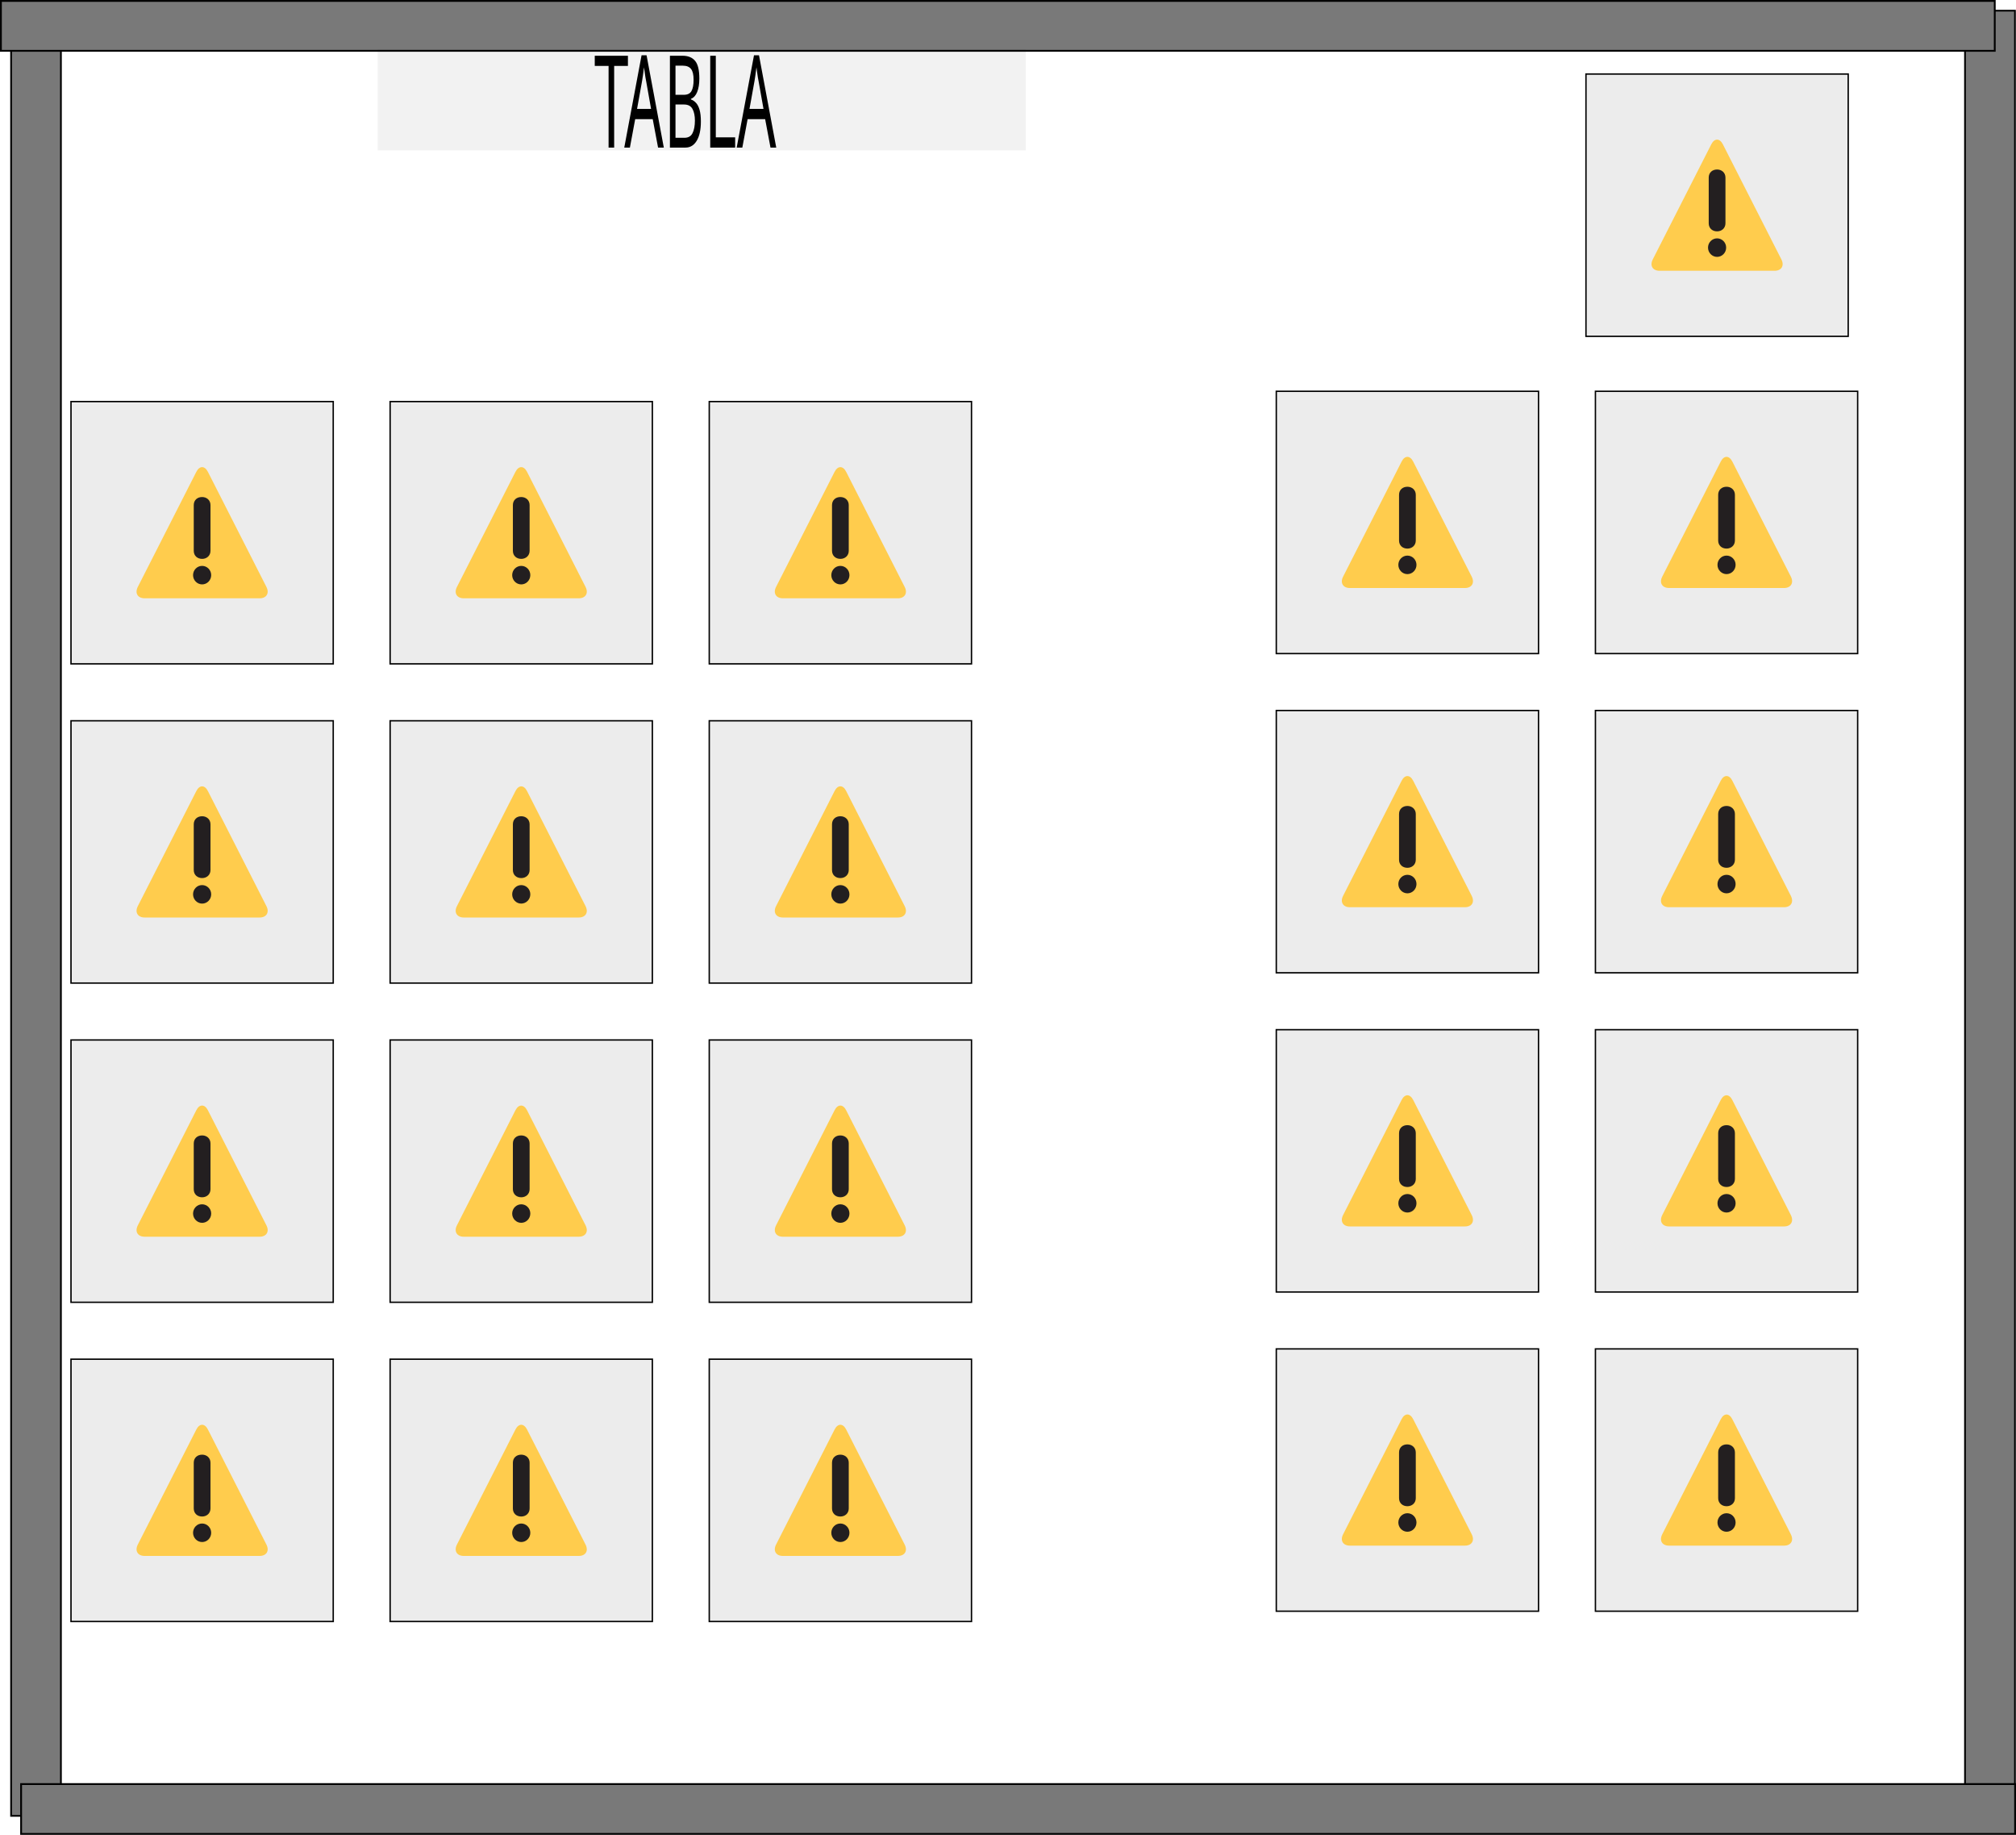
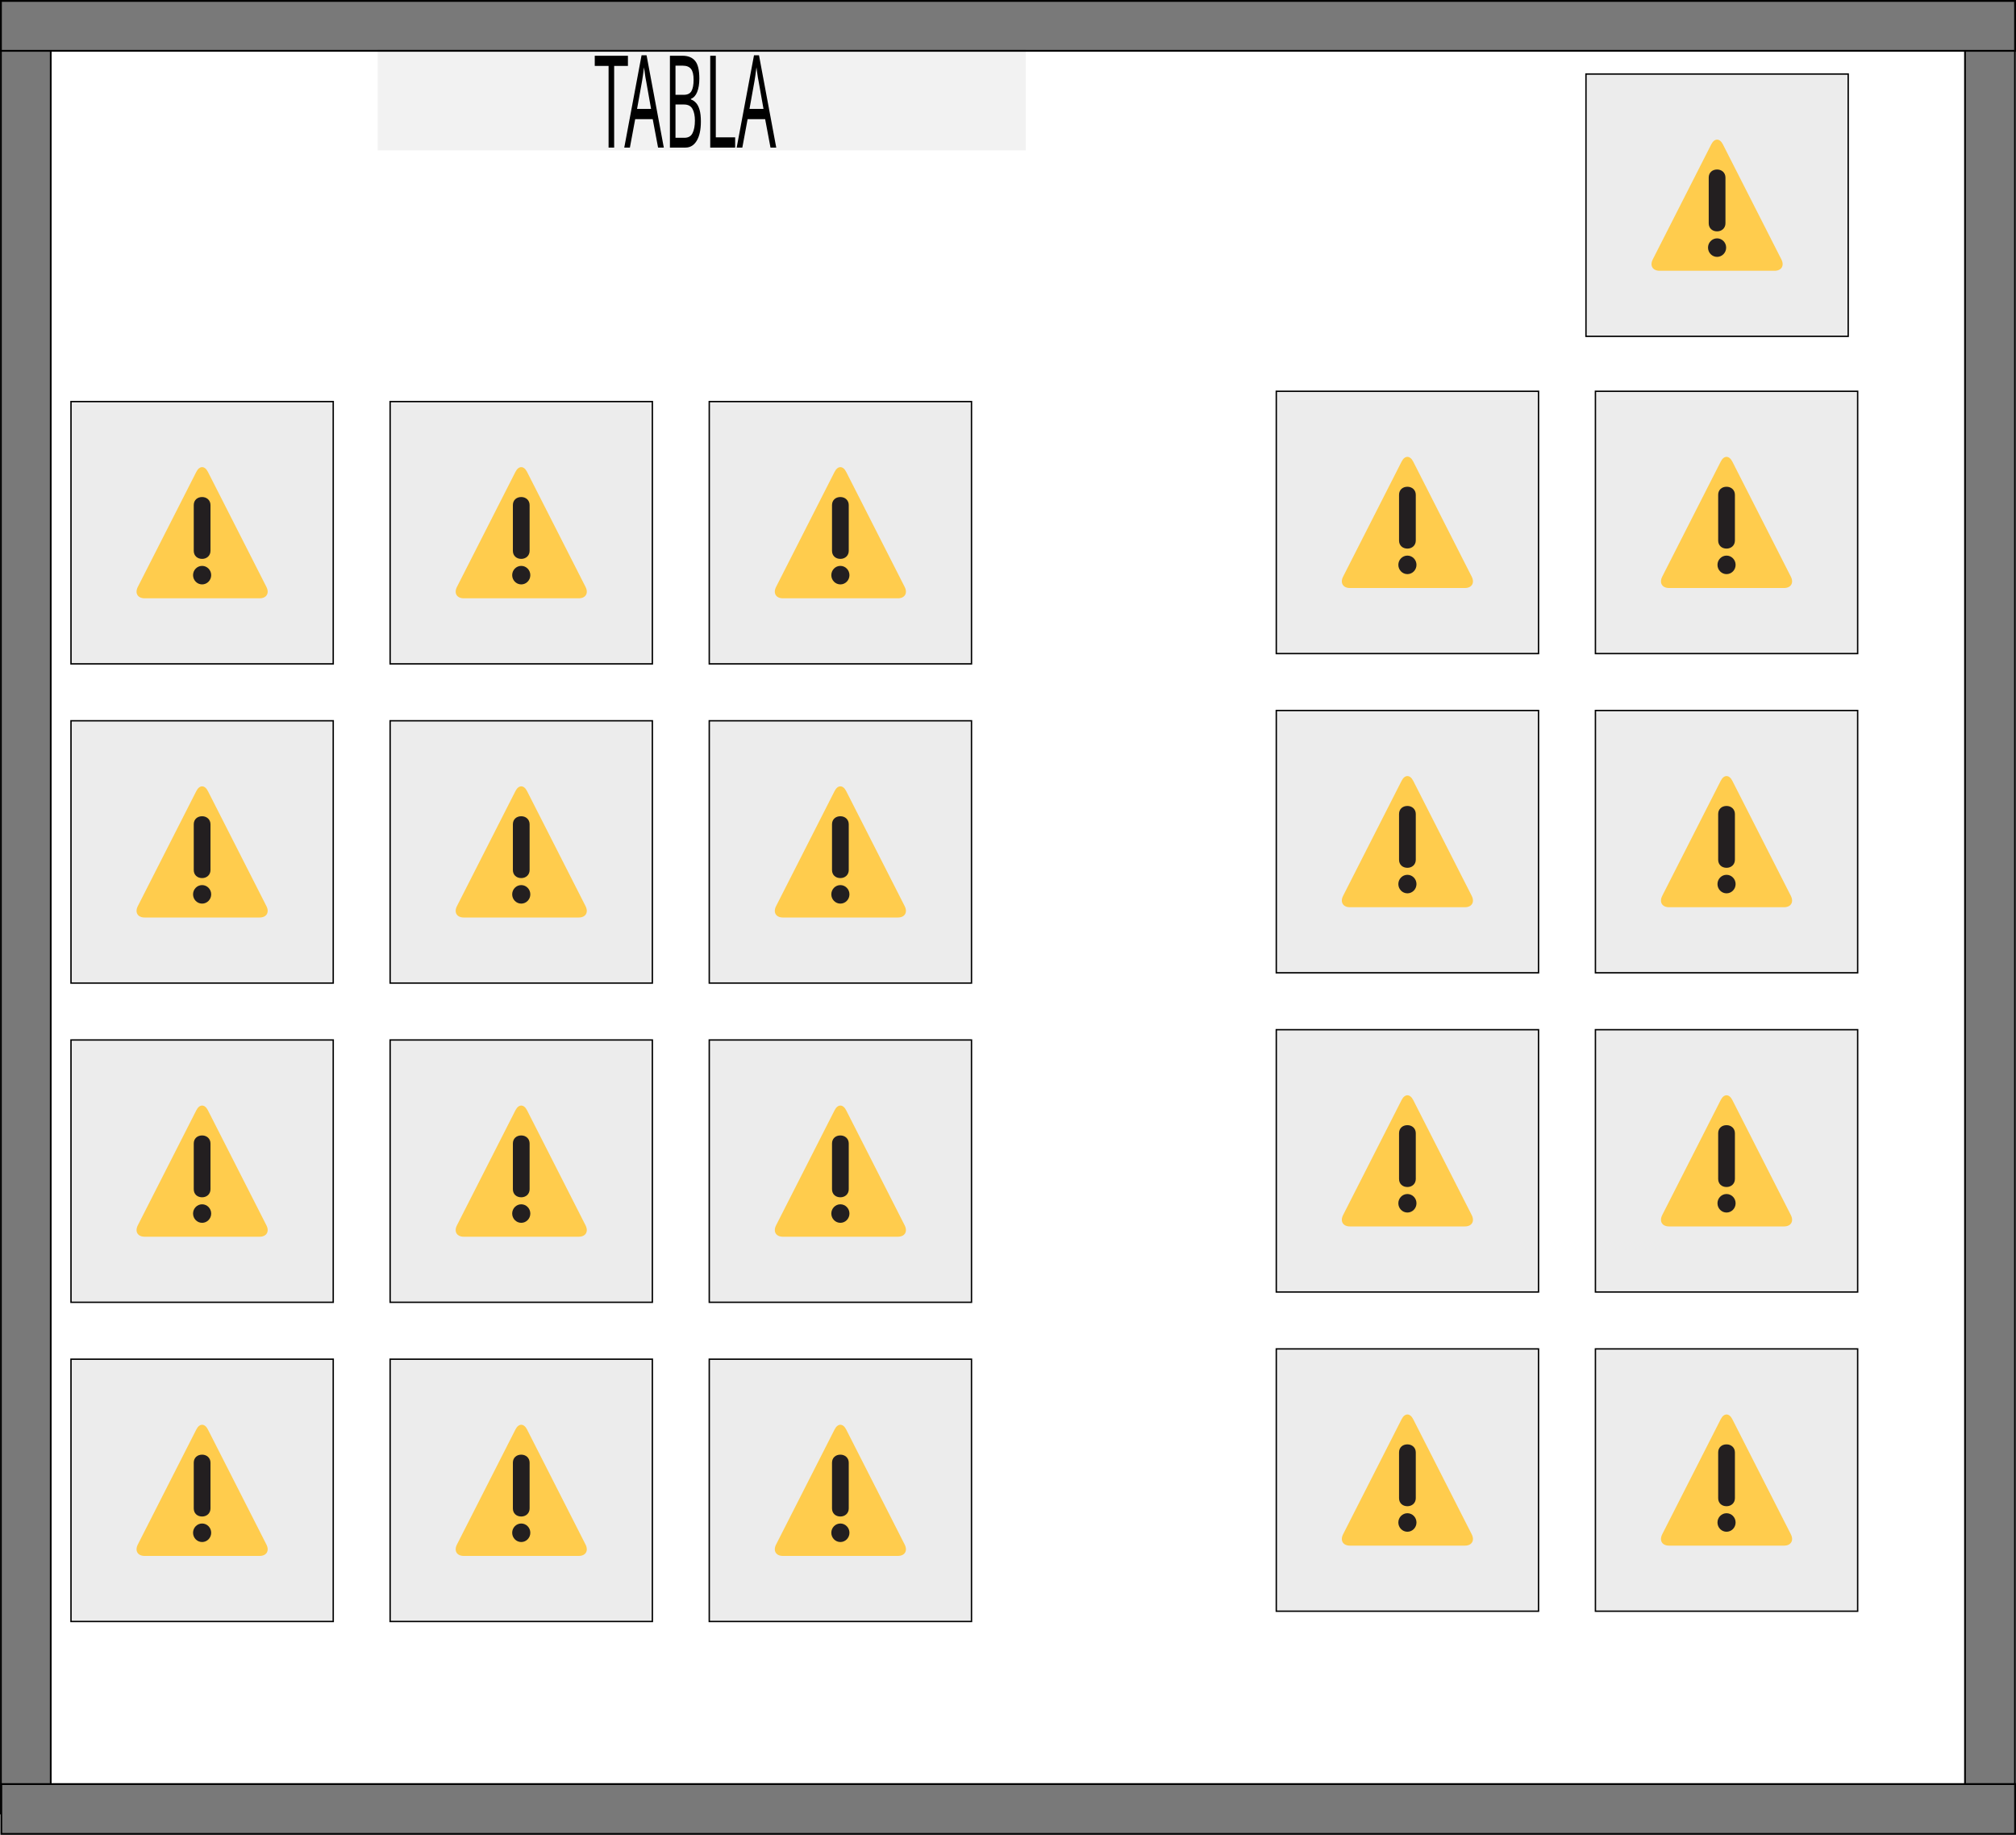
<svg xmlns="http://www.w3.org/2000/svg" width="384.385mm" height="349.764mm" viewBox="0 0 384.385 349.764" version="1.1" id="svg776">
  <defs id="defs770" />
  <g id="layer1" transform="translate(-95.05989,41.65997)">
    <g transform="translate(377.0401,-64.49834)" id="comp_1">
      <rect y="36.952" x="20.411" height="50" width="50" id="rect4518" style="fill:#ececec;stroke:#000000;stroke-width:0.265" />
-       <g transform="matrix(0.1005082,0,0,0.1026332,30.27978,24.50849)">
+       <g transform="matrix(0.1005082,0,0,0.1026332,30.27978,24.50849)" id="err_1">
        <g transform="matrix(0.625,0,0,-0.625,26.17629,262.9642)" id="g4778">
          <g id="g4776">
            <g id="g4774">
              <path style="fill:#ffcc4d" d="m 24.374,-357.857 c -20.958,0 -30.197,15.223 -20.548,33.826 L 181.421,17.928 c 9.648,18.603 25.463,18.603 35.123,0 L 394.14,-324.031 c 9.671,-18.603 0.421,-33.826 -20.548,-33.826 z" id="path4770" />
              <path style="fill:#231f20" d="m 173.605,-80.922 c 0,14.814 10.934,23.984 25.395,23.984 14.12,0 25.407,-9.512 25.407,-23.984 V -216.75 c 0,-14.461 -11.287,-23.984 -25.407,-23.984 -14.461,0 -25.395,9.182 -25.395,23.984 z m -2.116,-208.134 c 0,15.167 12.345,27.511 27.511,27.511 15.167,0 27.523,-12.345 27.523,-27.511 0,-15.178 -12.356,-27.523 -27.523,-27.523 -15.166,0 -27.511,12.345 -27.511,27.523" id="path4772" />
            </g>
          </g>
        </g>
        <g id="g4780" />
        <g id="g4782" />
        <g id="g4784" />
        <g id="g4786" />
        <g id="g4788" />
        <g id="g4790" />
        <g id="g4792" />
        <g id="g4794" />
        <g id="g4796" />
        <g id="g4798" />
        <g id="g4800" />
        <g id="g4802" />
        <g id="g4804" />
        <g id="g4806" />
        <g id="g4808" />
      </g>
    </g>
-     <rect style="fill:#797979;fill-opacity:1;fill-rule:evenodd;stroke:#000000;stroke-width:0.331;stroke-miterlimit:4;stroke-dasharray:none;stroke-opacity:1" id="rect859" width="9.5" height="345.517" x="97.175" y="-41.034" ry="0" rx="0" />
+     <rect style="fill:#797979;fill-opacity:1;fill-rule:evenodd;stroke:#000000;stroke-width:0.331;stroke-miterlimit:4;stroke-dasharray:none;stroke-opacity:1" id="rect859" width="9.5" height="345.517" x="95.234" y="-41.486" ry="0" rx="0" />
    <rect style="fill:#797979;fill-opacity:1;fill-rule:evenodd;stroke:#000000;stroke-width:0.327;stroke-miterlimit:4;stroke-dasharray:none;stroke-opacity:1" id="rect859-6" width="9.523" height="338.074" x="469.722" y="-39.626" ry="0" rx="0" />
-     <rect style="fill:#797979;fill-opacity:1;fill-rule:evenodd;stroke:#000000;stroke-width:0.347;stroke-miterlimit:4;stroke-dasharray:none;stroke-opacity:1" id="rect859-6-7" width="9.51" height="380.189" x="-307.93" y="99.083" ry="0" rx="0" transform="rotate(-90)" />
-     <rect style="fill:#797979;fill-opacity:1;fill-rule:evenodd;stroke:#000000;stroke-width:0.347;stroke-miterlimit:4;stroke-dasharray:none;stroke-opacity:1" id="rect859-6-7-5" width="9.514" height="380.16" x="31.973" y="95.233" ry="0" rx="0" transform="rotate(-90)" />
+     <rect style="fill:#797979;fill-opacity:1;fill-rule:evenodd;stroke:#000000;stroke-width:0.349;stroke-miterlimit:4;stroke-dasharray:none;stroke-opacity:1" id="rect859-6-7" width="9.51" height="383.967" x="-307.93" y="95.305" ry="0" rx="0" transform="rotate(-90)" />
+     <rect style="fill:#797979;fill-opacity:1;fill-rule:evenodd;stroke:#000000;stroke-width:0.349;stroke-miterlimit:4;stroke-dasharray:none;stroke-opacity:1" id="rect859-6-7-5" width="9.512" height="384.034" x="31.973" y="95.234" ry="0" rx="0" transform="rotate(-90)" />
    <g transform="translate(88.18562,-2.064646)" id="comp_2">
      <rect y="36.952" x="20.411" height="50" width="50" id="rect4518-5" style="fill:#ececec;stroke:#000000;stroke-width:0.265" />
      <g transform="matrix(0.1005082,0,0,0.1026332,30.27978,24.50849)" id="err_2">
        <g transform="matrix(0.625,0,0,-0.625,26.17629,262.9642)" id="g4778-2">
          <g id="g4776-9">
            <g id="g4774-1">
              <path style="fill:#ffcc4d" d="m 24.374,-357.857 c -20.958,0 -30.197,15.223 -20.548,33.826 L 181.421,17.928 c 9.648,18.603 25.463,18.603 35.123,0 L 394.14,-324.031 c 9.671,-18.603 0.421,-33.826 -20.548,-33.826 z" id="path4770-2" />
              <path style="fill:#231f20" d="m 173.605,-80.922 c 0,14.814 10.934,23.984 25.395,23.984 14.12,0 25.407,-9.512 25.407,-23.984 V -216.75 c 0,-14.461 -11.287,-23.984 -25.407,-23.984 -14.461,0 -25.395,9.182 -25.395,23.984 z m -2.116,-208.134 c 0,15.167 12.345,27.511 27.511,27.511 15.167,0 27.523,-12.345 27.523,-27.511 0,-15.178 -12.356,-27.523 -27.523,-27.523 -15.166,0 -27.511,12.345 -27.511,27.523" id="path4772-7" />
            </g>
          </g>
        </g>
        <g id="g4780-0" />
        <g id="g4782-9" />
        <g id="g4784-3" />
        <g id="g4786-6" />
        <g id="g4788-0" />
        <g id="g4790-6" />
        <g id="g4792-2" />
        <g id="g4794-6" />
        <g id="g4796-1" />
        <g id="g4798-8" />
        <g id="g4800-7" />
        <g id="g4802-9" />
        <g id="g4804-2" />
        <g id="g4806-0" />
        <g id="g4808-2" />
      </g>
    </g>
    <g transform="translate(149.0335,-2.064646)" id="comp_3">
      <rect y="36.952" x="20.411" height="50" width="50" id="rect4518-59" style="fill:#ececec;stroke:#000000;stroke-width:0.265" />
      <g transform="matrix(0.1005082,0,0,0.1026332,30.27978,24.50849)" id="err_3">
        <g transform="matrix(0.625,0,0,-0.625,26.17629,262.9642)" id="g4778-28">
          <g id="g4776-97">
            <g id="g4774-3">
              <path style="fill:#ffcc4d" d="m 24.374,-357.857 c -20.958,0 -30.197,15.223 -20.548,33.826 L 181.421,17.928 c 9.648,18.603 25.463,18.603 35.123,0 L 394.14,-324.031 c 9.671,-18.603 0.421,-33.826 -20.548,-33.826 z" id="path4770-6" />
              <path style="fill:#231f20" d="m 173.605,-80.922 c 0,14.814 10.934,23.984 25.395,23.984 14.12,0 25.407,-9.512 25.407,-23.984 V -216.75 c 0,-14.461 -11.287,-23.984 -25.407,-23.984 -14.461,0 -25.395,9.182 -25.395,23.984 z m -2.116,-208.134 c 0,15.167 12.345,27.511 27.511,27.511 15.167,0 27.523,-12.345 27.523,-27.511 0,-15.178 -12.356,-27.523 -27.523,-27.523 -15.166,0 -27.511,12.345 -27.511,27.523" id="path4772-1" />
            </g>
          </g>
        </g>
        <g id="g4780-2" />
        <g id="g4782-93" />
        <g id="g4784-1" />
        <g id="g4786-9" />
        <g id="g4788-4" />
        <g id="g4790-7" />
        <g id="g4792-8" />
        <g id="g4794-4" />
        <g id="g4796-5" />
        <g id="g4798-0" />
        <g id="g4800-3" />
        <g id="g4802-6" />
        <g id="g4804-1" />
        <g id="g4806-06" />
        <g id="g4808-3" />
      </g>
    </g>
    <g transform="translate(209.8815,-2.064646)" id="comp_4">
      <rect y="36.952" x="20.411" height="50" width="50" id="rect4518-0" style="fill:#ececec;stroke:#000000;stroke-width:0.265" />
      <g transform="matrix(0.1005082,0,0,0.1026332,30.27978,24.50849)" id="err_4">
        <g transform="matrix(0.625,0,0,-0.625,26.17629,262.9642)" id="g4778-5">
          <g id="g4776-5">
            <g id="g4774-4">
              <path style="fill:#ffcc4d" d="m 24.374,-357.857 c -20.958,0 -30.197,15.223 -20.548,33.826 L 181.421,17.928 c 9.648,18.603 25.463,18.603 35.123,0 L 394.14,-324.031 c 9.671,-18.603 0.421,-33.826 -20.548,-33.826 z" id="path4770-7" />
              <path style="fill:#231f20" d="m 173.605,-80.922 c 0,14.814 10.934,23.984 25.395,23.984 14.12,0 25.407,-9.512 25.407,-23.984 V -216.75 c 0,-14.461 -11.287,-23.984 -25.407,-23.984 -14.461,0 -25.395,9.182 -25.395,23.984 z m -2.116,-208.134 c 0,15.167 12.345,27.511 27.511,27.511 15.167,0 27.523,-12.345 27.523,-27.511 0,-15.178 -12.356,-27.523 -27.523,-27.523 -15.166,0 -27.511,12.345 -27.511,27.523" id="path4772-6" />
            </g>
          </g>
        </g>
        <g id="g4780-5" />
        <g id="g4782-6" />
        <g id="g4784-9" />
        <g id="g4786-3" />
        <g id="g4788-7" />
        <g id="g4790-4" />
        <g id="g4792-5" />
        <g id="g4794-2" />
        <g id="g4796-54" />
        <g id="g4798-7" />
        <g id="g4800-4" />
        <g id="g4802-4" />
        <g id="g4804-3" />
        <g id="g4806-07" />
        <g id="g4808-8" />
      </g>
    </g>
    <g transform="translate(88.18562,58.78327)" id="comp_5">
      <rect y="36.952" x="20.411" height="50" width="50" id="rect4518-8" style="fill:#ececec;stroke:#000000;stroke-width:0.265" />
      <g transform="matrix(0.1005082,0,0,0.1026332,30.27978,24.50849)" id="err_5">
        <g transform="matrix(0.625,0,0,-0.625,26.17629,262.9642)" id="g4778-4">
          <g id="g4776-3">
            <g id="g4774-14">
              <path style="fill:#ffcc4d" d="m 24.374,-357.857 c -20.958,0 -30.197,15.223 -20.548,33.826 L 181.421,17.928 c 9.648,18.603 25.463,18.603 35.123,0 L 394.14,-324.031 c 9.671,-18.603 0.421,-33.826 -20.548,-33.826 z" id="path4770-9" />
              <path style="fill:#231f20" d="m 173.605,-80.922 c 0,14.814 10.934,23.984 25.395,23.984 14.12,0 25.407,-9.512 25.407,-23.984 V -216.75 c 0,-14.461 -11.287,-23.984 -25.407,-23.984 -14.461,0 -25.395,9.182 -25.395,23.984 z m -2.116,-208.134 c 0,15.167 12.345,27.511 27.511,27.511 15.167,0 27.523,-12.345 27.523,-27.511 0,-15.178 -12.356,-27.523 -27.523,-27.523 -15.166,0 -27.511,12.345 -27.511,27.523" id="path4772-2" />
            </g>
          </g>
        </g>
        <g id="g4780-06" />
        <g id="g4782-8" />
        <g id="g4784-92" />
        <g id="g4786-66" />
        <g id="g4788-49" />
        <g id="g4790-5" />
        <g id="g4792-0" />
        <g id="g4794-48" />
        <g id="g4796-7" />
        <g id="g4798-1" />
        <g id="g4800-72" />
        <g id="g4802-7" />
        <g id="g4804-22" />
        <g id="g4806-6" />
        <g id="g4808-1" />
      </g>
    </g>
    <rect style="fill:#000000;fill-opacity:0.053;fill-rule:evenodd;stroke-width:0.226" id="rect2723" width="123.557" height="19.243" x="167.079" y="-32.236" />
    <text xml:space="preserve" style="font-style:normal;font-weight:normal;font-size:17.025px;line-height:1.25;font-family:sans-serif;letter-spacing:0px;word-spacing:0px;fill:#000000;fill-opacity:1;stroke:none;stroke-width:0.426" x="300.001" y="-9.394" id="text2727" transform="scale(0.6944693,1.439948)">
      <tspan id="tspan2725" x="300.001" y="-9.394" style="stroke-width:0.426">TABLA</tspan>
    </text>
    <g transform="translate(149.0335,58.78327)" id="comp_6">
      <rect y="36.952" x="20.411" height="50" width="50" id="rect4518-5-9" style="fill:#ececec;stroke:#000000;stroke-width:0.265" />
      <g transform="matrix(0.1005082,0,0,0.1026332,30.27978,24.50849)" id="err_6">
        <g transform="matrix(0.625,0,0,-0.625,26.17629,262.9642)" id="g4778-2-6">
          <g id="g4776-9-8">
            <g id="g4774-1-0">
              <path style="fill:#ffcc4d" d="m 24.374,-357.857 c -20.958,0 -30.197,15.223 -20.548,33.826 L 181.421,17.928 c 9.648,18.603 25.463,18.603 35.123,0 L 394.14,-324.031 c 9.671,-18.603 0.421,-33.826 -20.548,-33.826 z" id="path4770-2-2" />
              <path style="fill:#231f20" d="m 173.605,-80.922 c 0,14.814 10.934,23.984 25.395,23.984 14.12,0 25.407,-9.512 25.407,-23.984 V -216.75 c 0,-14.461 -11.287,-23.984 -25.407,-23.984 -14.461,0 -25.395,9.182 -25.395,23.984 z m -2.116,-208.134 c 0,15.167 12.345,27.511 27.511,27.511 15.167,0 27.523,-12.345 27.523,-27.511 0,-15.178 -12.356,-27.523 -27.523,-27.523 -15.166,0 -27.511,12.345 -27.511,27.523" id="path4772-7-1" />
            </g>
          </g>
        </g>
        <g id="g4780-0-0" />
        <g id="g4782-9-5" />
        <g id="g4784-3-1" />
        <g id="g4786-6-1" />
        <g id="g4788-0-0" />
        <g id="g4790-6-8" />
        <g id="g4792-2-5" />
        <g id="g4794-6-0" />
        <g id="g4796-1-6" />
        <g id="g4798-8-4" />
        <g id="g4800-7-6" />
        <g id="g4802-9-2" />
        <g id="g4804-2-5" />
        <g id="g4806-0-8" />
        <g id="g4808-2-6" />
      </g>
    </g>
    <g transform="translate(209.8815,58.78327)" id="comp_7">
      <rect y="36.952" x="20.411" height="50" width="50" id="rect4518-59-8" style="fill:#ececec;stroke:#000000;stroke-width:0.265" />
      <g transform="matrix(0.1005082,0,0,0.1026332,30.27978,24.50849)" id="err_7">
        <g transform="matrix(0.625,0,0,-0.625,26.17629,262.9642)" id="g4778-28-7">
          <g id="g4776-97-2">
            <g id="g4774-3-4">
              <path style="fill:#ffcc4d" d="m 24.374,-357.857 c -20.958,0 -30.197,15.223 -20.548,33.826 L 181.421,17.928 c 9.648,18.603 25.463,18.603 35.123,0 L 394.14,-324.031 c 9.671,-18.603 0.421,-33.826 -20.548,-33.826 z" id="path4770-6-0" />
              <path style="fill:#231f20" d="m 173.605,-80.922 c 0,14.814 10.934,23.984 25.395,23.984 14.12,0 25.407,-9.512 25.407,-23.984 V -216.75 c 0,-14.461 -11.287,-23.984 -25.407,-23.984 -14.461,0 -25.395,9.182 -25.395,23.984 z m -2.116,-208.134 c 0,15.167 12.345,27.511 27.511,27.511 15.167,0 27.523,-12.345 27.523,-27.511 0,-15.178 -12.356,-27.523 -27.523,-27.523 -15.166,0 -27.511,12.345 -27.511,27.523" id="path4772-1-6" />
            </g>
          </g>
        </g>
        <g id="g4780-2-2" />
        <g id="g4782-93-9" />
        <g id="g4784-1-9" />
        <g id="g4786-9-0" />
        <g id="g4788-4-8" />
        <g id="g4790-7-1" />
        <g id="g4792-8-3" />
        <g id="g4794-4-1" />
        <g id="g4796-5-1" />
        <g id="g4798-0-0" />
        <g id="g4800-3-3" />
        <g id="g4802-6-4" />
        <g id="g4804-1-0" />
        <g id="g4806-06-3" />
        <g id="g4808-3-9" />
      </g>
    </g>
    <g transform="translate(88.18562,119.6312)" id="comp_8">
      <rect y="36.952" x="20.411" height="50" width="50" id="rect4518-0-9" style="fill:#ececec;stroke:#000000;stroke-width:0.265" />
      <g transform="matrix(0.1005082,0,0,0.1026332,30.27978,24.50849)" id="err_8">
        <g transform="matrix(0.625,0,0,-0.625,26.17629,262.9642)" id="g4778-5-9">
          <g id="g4776-5-3">
            <g id="g4774-4-3">
              <path style="fill:#ffcc4d" d="m 24.374,-357.857 c -20.958,0 -30.197,15.223 -20.548,33.826 L 181.421,17.928 c 9.648,18.603 25.463,18.603 35.123,0 L 394.14,-324.031 c 9.671,-18.603 0.421,-33.826 -20.548,-33.826 z" id="path4770-7-8" />
              <path style="fill:#231f20" d="m 173.605,-80.922 c 0,14.814 10.934,23.984 25.395,23.984 14.12,0 25.407,-9.512 25.407,-23.984 V -216.75 c 0,-14.461 -11.287,-23.984 -25.407,-23.984 -14.461,0 -25.395,9.182 -25.395,23.984 z m -2.116,-208.134 c 0,15.167 12.345,27.511 27.511,27.511 15.167,0 27.523,-12.345 27.523,-27.511 0,-15.178 -12.356,-27.523 -27.523,-27.523 -15.166,0 -27.511,12.345 -27.511,27.523" id="path4772-6-0" />
            </g>
          </g>
        </g>
        <g id="g4780-5-5" />
        <g id="g4782-6-6" />
        <g id="g4784-9-6" />
        <g id="g4786-3-4" />
        <g id="g4788-7-0" />
        <g id="g4790-4-0" />
        <g id="g4792-5-4" />
        <g id="g4794-2-6" />
        <g id="g4796-54-2" />
        <g id="g4798-7-6" />
        <g id="g4800-4-7" />
        <g id="g4802-4-5" />
        <g id="g4804-3-6" />
        <g id="g4806-07-9" />
        <g id="g4808-8-8" />
      </g>
    </g>
    <g transform="translate(149.0335,119.6312)" id="comp_9">
      <rect y="36.952" x="20.411" height="50" width="50" id="rect4518-8-2" style="fill:#ececec;stroke:#000000;stroke-width:0.265" />
      <g transform="matrix(0.1005082,0,0,0.1026332,30.27978,24.50849)" id="err_9">
        <g transform="matrix(0.625,0,0,-0.625,26.17629,262.9642)" id="g4778-4-2">
          <g id="g4776-3-9">
            <g id="g4774-14-9">
              <path style="fill:#ffcc4d" d="m 24.374,-357.857 c -20.958,0 -30.197,15.223 -20.548,33.826 L 181.421,17.928 c 9.648,18.603 25.463,18.603 35.123,0 L 394.14,-324.031 c 9.671,-18.603 0.421,-33.826 -20.548,-33.826 z" id="path4770-9-6" />
              <path style="fill:#231f20" d="m 173.605,-80.922 c 0,14.814 10.934,23.984 25.395,23.984 14.12,0 25.407,-9.512 25.407,-23.984 V -216.75 c 0,-14.461 -11.287,-23.984 -25.407,-23.984 -14.461,0 -25.395,9.182 -25.395,23.984 z m -2.116,-208.134 c 0,15.167 12.345,27.511 27.511,27.511 15.167,0 27.523,-12.345 27.523,-27.511 0,-15.178 -12.356,-27.523 -27.523,-27.523 -15.166,0 -27.511,12.345 -27.511,27.523" id="path4772-2-0" />
            </g>
          </g>
        </g>
        <g id="g4780-06-2" />
        <g id="g4782-8-7" />
        <g id="g4784-92-6" />
        <g id="g4786-66-1" />
        <g id="g4788-49-3" />
        <g id="g4790-5-2" />
        <g id="g4792-0-1" />
        <g id="g4794-48-5" />
        <g id="g4796-7-9" />
        <g id="g4798-1-9" />
        <g id="g4800-72-1" />
        <g id="g4802-7-4" />
        <g id="g4804-22-9" />
        <g id="g4806-6-1" />
        <g id="g4808-1-0" />
      </g>
    </g>
    <g transform="translate(209.8815,119.6312)" id="comp_10">
      <rect y="36.952" x="20.411" height="50" width="50" id="rect4518-5-3" style="fill:#ececec;stroke:#000000;stroke-width:0.265" />
      <g transform="matrix(0.1005082,0,0,0.1026332,30.27978,24.50849)" id="err_10">
        <g transform="matrix(0.625,0,0,-0.625,26.17629,262.9642)" id="g4778-2-7">
          <g id="g4776-9-3">
            <g id="g4774-1-2">
              <path style="fill:#ffcc4d" d="m 24.374,-357.857 c -20.958,0 -30.197,15.223 -20.548,33.826 L 181.421,17.928 c 9.648,18.603 25.463,18.603 35.123,0 L 394.14,-324.031 c 9.671,-18.603 0.421,-33.826 -20.548,-33.826 z" id="path4770-2-6" />
              <path style="fill:#231f20" d="m 173.605,-80.922 c 0,14.814 10.934,23.984 25.395,23.984 14.12,0 25.407,-9.512 25.407,-23.984 V -216.75 c 0,-14.461 -11.287,-23.984 -25.407,-23.984 -14.461,0 -25.395,9.182 -25.395,23.984 z m -2.116,-208.134 c 0,15.167 12.345,27.511 27.511,27.511 15.167,0 27.523,-12.345 27.523,-27.511 0,-15.178 -12.356,-27.523 -27.523,-27.523 -15.166,0 -27.511,12.345 -27.511,27.523" id="path4772-7-5" />
            </g>
          </g>
        </g>
        <g id="g4780-0-2" />
        <g id="g4782-9-6" />
        <g id="g4784-3-5" />
        <g id="g4786-6-8" />
        <g id="g4788-0-7" />
        <g id="g4790-6-9" />
        <g id="g4792-2-6" />
        <g id="g4794-6-04" />
        <g id="g4796-1-1" />
        <g id="g4798-8-0" />
        <g id="g4800-7-4" />
        <g id="g4802-9-8" />
        <g id="g4804-2-7" />
        <g id="g4806-0-0" />
        <g id="g4808-2-8" />
      </g>
    </g>
    <g transform="translate(88.18562,180.4791)" id="comp_11">
      <rect y="36.952" x="20.411" height="50" width="50" id="rect4518-59-2" style="fill:#ececec;stroke:#000000;stroke-width:0.265" />
      <g transform="matrix(0.1005082,0,0,0.1026332,30.27978,24.50849)" id="err_11">
        <g transform="matrix(0.625,0,0,-0.625,26.17629,262.9642)" id="g4778-28-9">
          <g id="g4776-97-3">
            <g id="g4774-3-9">
              <path style="fill:#ffcc4d" d="m 24.374,-357.857 c -20.958,0 -30.197,15.223 -20.548,33.826 L 181.421,17.928 c 9.648,18.603 25.463,18.603 35.123,0 L 394.14,-324.031 c 9.671,-18.603 0.421,-33.826 -20.548,-33.826 z" id="path4770-6-2" />
              <path style="fill:#231f20" d="m 173.605,-80.922 c 0,14.814 10.934,23.984 25.395,23.984 14.12,0 25.407,-9.512 25.407,-23.984 V -216.75 c 0,-14.461 -11.287,-23.984 -25.407,-23.984 -14.461,0 -25.395,9.182 -25.395,23.984 z m -2.116,-208.134 c 0,15.167 12.345,27.511 27.511,27.511 15.167,0 27.523,-12.345 27.523,-27.511 0,-15.178 -12.356,-27.523 -27.523,-27.523 -15.166,0 -27.511,12.345 -27.511,27.523" id="path4772-1-8" />
            </g>
          </g>
        </g>
        <g id="g4780-2-3" />
        <g id="g4782-93-0" />
        <g id="g4784-1-1" />
        <g id="g4786-9-7" />
        <g id="g4788-4-89" />
        <g id="g4790-7-15" />
        <g id="g4792-8-4" />
        <g id="g4794-4-9" />
        <g id="g4796-5-2" />
        <g id="g4798-0-5" />
        <g id="g4800-3-7" />
        <g id="g4802-6-49" />
        <g id="g4804-1-9" />
        <g id="g4806-06-4" />
        <g id="g4808-3-5" />
      </g>
    </g>
    <g transform="translate(149.0335,180.4791)" id="comp_12">
      <rect y="36.952" x="20.411" height="50" width="50" id="rect4518-0-3" style="fill:#ececec;stroke:#000000;stroke-width:0.265" />
      <g transform="matrix(0.1005082,0,0,0.1026332,30.27978,24.50849)" id="err_12">
        <g transform="matrix(0.625,0,0,-0.625,26.17629,262.9642)" id="g4778-5-7">
          <g id="g4776-5-0">
            <g id="g4774-4-8">
              <path style="fill:#ffcc4d" d="m 24.374,-357.857 c -20.958,0 -30.197,15.223 -20.548,33.826 L 181.421,17.928 c 9.648,18.603 25.463,18.603 35.123,0 L 394.14,-324.031 c 9.671,-18.603 0.421,-33.826 -20.548,-33.826 z" id="path4770-7-1" />
              <path style="fill:#231f20" d="m 173.605,-80.922 c 0,14.814 10.934,23.984 25.395,23.984 14.12,0 25.407,-9.512 25.407,-23.984 V -216.75 c 0,-14.461 -11.287,-23.984 -25.407,-23.984 -14.461,0 -25.395,9.182 -25.395,23.984 z m -2.116,-208.134 c 0,15.167 12.345,27.511 27.511,27.511 15.167,0 27.523,-12.345 27.523,-27.511 0,-15.178 -12.356,-27.523 -27.523,-27.523 -15.166,0 -27.511,12.345 -27.511,27.523" id="path4772-6-9" />
            </g>
          </g>
        </g>
        <g id="g4780-5-9" />
        <g id="g4782-6-7" />
        <g id="g4784-9-8" />
        <g id="g4786-3-2" />
        <g id="g4788-7-5" />
        <g id="g4790-4-3" />
        <g id="g4792-5-49" />
        <g id="g4794-2-0" />
        <g id="g4796-54-20" />
        <g id="g4798-7-1" />
        <g id="g4800-4-9" />
        <g id="g4802-4-6" />
        <g id="g4804-3-2" />
        <g id="g4806-07-1" />
        <g id="g4808-8-2" />
      </g>
    </g>
    <g transform="translate(209.8815,180.4791)" id="comp_13">
      <rect y="36.952" x="20.411" height="50" width="50" id="rect4518-8-7" style="fill:#ececec;stroke:#000000;stroke-width:0.265" />
      <g transform="matrix(0.1005082,0,0,0.1026332,30.27978,24.50849)" id="err_13">
        <g transform="matrix(0.625,0,0,-0.625,26.17629,262.9642)" id="g4778-4-1">
          <g id="g4776-3-1">
            <g id="g4774-14-90">
              <path style="fill:#ffcc4d" d="m 24.374,-357.857 c -20.958,0 -30.197,15.223 -20.548,33.826 L 181.421,17.928 c 9.648,18.603 25.463,18.603 35.123,0 L 394.14,-324.031 c 9.671,-18.603 0.421,-33.826 -20.548,-33.826 z" id="path4770-9-5" />
              <path style="fill:#231f20" d="m 173.605,-80.922 c 0,14.814 10.934,23.984 25.395,23.984 14.12,0 25.407,-9.512 25.407,-23.984 V -216.75 c 0,-14.461 -11.287,-23.984 -25.407,-23.984 -14.461,0 -25.395,9.182 -25.395,23.984 z m -2.116,-208.134 c 0,15.167 12.345,27.511 27.511,27.511 15.167,0 27.523,-12.345 27.523,-27.511 0,-15.178 -12.356,-27.523 -27.523,-27.523 -15.166,0 -27.511,12.345 -27.511,27.523" id="path4772-2-6" />
            </g>
          </g>
        </g>
        <g id="g4780-06-7" />
        <g id="g4782-8-74" />
        <g id="g4784-92-0" />
        <g id="g4786-66-6" />
        <g id="g4788-49-4" />
        <g id="g4790-5-7" />
        <g id="g4792-0-4" />
        <g id="g4794-48-8" />
        <g id="g4796-7-5" />
        <g id="g4798-1-8" />
        <g id="g4800-72-2" />
        <g id="g4802-7-6" />
        <g id="g4804-22-0" />
        <g id="g4806-6-6" />
        <g id="g4808-1-6" />
      </g>
    </g>
    <g transform="translate(317.9951,-4.024756)" id="comp_14">
      <rect y="36.952" x="20.411" height="50" width="50" id="rect4518-5-0" style="fill:#ececec;stroke:#000000;stroke-width:0.265" />
      <g transform="matrix(0.1005082,0,0,0.1026332,30.27978,24.50849)" id="err_14">
        <g transform="matrix(0.625,0,0,-0.625,26.17629,262.9642)" id="g4778-2-0">
          <g id="g4776-9-85">
            <g id="g4774-1-1">
              <path style="fill:#ffcc4d" d="m 24.374,-357.857 c -20.958,0 -30.197,15.223 -20.548,33.826 L 181.421,17.928 c 9.648,18.603 25.463,18.603 35.123,0 L 394.14,-324.031 c 9.671,-18.603 0.421,-33.826 -20.548,-33.826 z" id="path4770-2-66" />
              <path style="fill:#231f20" d="m 173.605,-80.922 c 0,14.814 10.934,23.984 25.395,23.984 14.12,0 25.407,-9.512 25.407,-23.984 V -216.75 c 0,-14.461 -11.287,-23.984 -25.407,-23.984 -14.461,0 -25.395,9.182 -25.395,23.984 z m -2.116,-208.134 c 0,15.167 12.345,27.511 27.511,27.511 15.167,0 27.523,-12.345 27.523,-27.511 0,-15.178 -12.356,-27.523 -27.523,-27.523 -15.166,0 -27.511,12.345 -27.511,27.523" id="path4772-7-2" />
            </g>
          </g>
        </g>
        <g id="g4780-0-1" />
        <g id="g4782-9-9" />
        <g id="g4784-3-6" />
        <g id="g4786-6-4" />
        <g id="g4788-0-8" />
        <g id="g4790-6-0" />
        <g id="g4792-2-8" />
        <g id="g4794-6-1" />
        <g id="g4796-1-0" />
        <g id="g4798-8-2" />
        <g id="g4800-7-2" />
        <g id="g4802-9-9" />
        <g id="g4804-2-75" />
        <g id="g4806-0-6" />
        <g id="g4808-2-4" />
      </g>
    </g>
    <g transform="translate(378.8431,-4.024756)" id="comp_15">
      <rect y="36.952" x="20.411" height="50" width="50" id="rect4518-59-7" style="fill:#ececec;stroke:#000000;stroke-width:0.265" />
      <g transform="matrix(0.1005082,0,0,0.1026332,30.27978,24.50849)" id="err_15">
        <g transform="matrix(0.625,0,0,-0.625,26.17629,262.9642)" id="g4778-28-74">
          <g id="g4776-97-9">
            <g id="g4774-3-1">
              <path style="fill:#ffcc4d" d="m 24.374,-357.857 c -20.958,0 -30.197,15.223 -20.548,33.826 L 181.421,17.928 c 9.648,18.603 25.463,18.603 35.123,0 L 394.14,-324.031 c 9.671,-18.603 0.421,-33.826 -20.548,-33.826 z" id="path4770-6-7" />
              <path style="fill:#231f20" d="m 173.605,-80.922 c 0,14.814 10.934,23.984 25.395,23.984 14.12,0 25.407,-9.512 25.407,-23.984 V -216.75 c 0,-14.461 -11.287,-23.984 -25.407,-23.984 -14.461,0 -25.395,9.182 -25.395,23.984 z m -2.116,-208.134 c 0,15.167 12.345,27.511 27.511,27.511 15.167,0 27.523,-12.345 27.523,-27.511 0,-15.178 -12.356,-27.523 -27.523,-27.523 -15.166,0 -27.511,12.345 -27.511,27.523" id="path4772-1-0" />
            </g>
          </g>
        </g>
        <g id="g4780-2-6" />
        <g id="g4782-93-08" />
        <g id="g4784-1-5" />
        <g id="g4786-9-3" />
        <g id="g4788-4-9" />
        <g id="g4790-7-4" />
        <g id="g4792-8-1" />
        <g id="g4794-4-5" />
        <g id="g4796-5-4" />
        <g id="g4798-0-1" />
        <g id="g4800-3-5" />
        <g id="g4802-6-5" />
        <g id="g4804-1-4" />
        <g id="g4806-06-9" />
        <g id="g4808-3-8" />
      </g>
    </g>
    <g transform="translate(317.9951,56.82316)" id="comp_16">
      <rect y="36.952" x="20.411" height="50" width="50" id="rect4518-0-8" style="fill:#ececec;stroke:#000000;stroke-width:0.265" />
      <g transform="matrix(0.1005082,0,0,0.1026332,30.27978,24.50849)" id="err_16">
        <g transform="matrix(0.625,0,0,-0.625,26.17629,262.9642)" id="g4778-5-2">
          <g id="g4776-5-2">
            <g id="g4774-4-7">
              <path style="fill:#ffcc4d" d="m 24.374,-357.857 c -20.958,0 -30.197,15.223 -20.548,33.826 L 181.421,17.928 c 9.648,18.603 25.463,18.603 35.123,0 L 394.14,-324.031 c 9.671,-18.603 0.421,-33.826 -20.548,-33.826 z" id="path4770-7-0" />
              <path style="fill:#231f20" d="m 173.605,-80.922 c 0,14.814 10.934,23.984 25.395,23.984 14.12,0 25.407,-9.512 25.407,-23.984 V -216.75 c 0,-14.461 -11.287,-23.984 -25.407,-23.984 -14.461,0 -25.395,9.182 -25.395,23.984 z m -2.116,-208.134 c 0,15.167 12.345,27.511 27.511,27.511 15.167,0 27.523,-12.345 27.523,-27.511 0,-15.178 -12.356,-27.523 -27.523,-27.523 -15.166,0 -27.511,12.345 -27.511,27.523" id="path4772-6-3" />
            </g>
          </g>
        </g>
        <g id="g4780-5-4" />
        <g id="g4782-6-63" />
        <g id="g4784-9-63" />
        <g id="g4786-3-3" />
        <g id="g4788-7-4" />
        <g id="g4790-4-4" />
        <g id="g4792-5-3" />
        <g id="g4794-2-9" />
        <g id="g4796-54-7" />
        <g id="g4798-7-2" />
        <g id="g4800-4-5" />
        <g id="g4802-4-8" />
        <g id="g4804-3-9" />
        <g id="g4806-07-0" />
        <g id="g4808-8-24" />
      </g>
    </g>
    <g transform="translate(378.8431,56.82316)" id="comp_17">
      <rect y="36.952" x="20.411" height="50" width="50" id="rect4518-8-5" style="fill:#ececec;stroke:#000000;stroke-width:0.265" />
      <g transform="matrix(0.1005082,0,0,0.1026332,30.27978,24.50849)" id="err_17">
        <g transform="matrix(0.625,0,0,-0.625,26.17629,262.9642)" id="g4778-4-13">
          <g id="g4776-3-3">
            <g id="g4774-14-3">
              <path style="fill:#ffcc4d" d="m 24.374,-357.857 c -20.958,0 -30.197,15.223 -20.548,33.826 L 181.421,17.928 c 9.648,18.603 25.463,18.603 35.123,0 L 394.14,-324.031 c 9.671,-18.603 0.421,-33.826 -20.548,-33.826 z" id="path4770-9-8" />
              <path style="fill:#231f20" d="m 173.605,-80.922 c 0,14.814 10.934,23.984 25.395,23.984 14.12,0 25.407,-9.512 25.407,-23.984 V -216.75 c 0,-14.461 -11.287,-23.984 -25.407,-23.984 -14.461,0 -25.395,9.182 -25.395,23.984 z m -2.116,-208.134 c 0,15.167 12.345,27.511 27.511,27.511 15.167,0 27.523,-12.345 27.523,-27.511 0,-15.178 -12.356,-27.523 -27.523,-27.523 -15.166,0 -27.511,12.345 -27.511,27.523" id="path4772-2-5" />
            </g>
          </g>
        </g>
        <g id="g4780-06-1" />
        <g id="g4782-8-0" />
        <g id="g4784-92-8" />
        <g id="g4786-66-7" />
        <g id="g4788-49-6" />
        <g id="g4790-5-3" />
        <g id="g4792-0-5" />
        <g id="g4794-48-0" />
        <g id="g4796-7-8" />
        <g id="g4798-1-0" />
        <g id="g4800-72-4" />
        <g id="g4802-7-1" />
        <g id="g4804-22-1" />
        <g id="g4806-6-3" />
        <g id="g4808-1-5" />
      </g>
    </g>
    <g transform="translate(317.9951,117.6711)" id="comp_18">
      <rect y="36.952" x="20.411" height="50" width="50" id="rect4518-5-31" style="fill:#ececec;stroke:#000000;stroke-width:0.265" />
      <g transform="matrix(0.1005082,0,0,0.1026332,30.27978,24.50849)" id="err_18">
        <g transform="matrix(0.625,0,0,-0.625,26.17629,262.9642)" id="g4778-2-9">
          <g id="g4776-9-6">
            <g id="g4774-1-7">
              <path style="fill:#ffcc4d" d="m 24.374,-357.857 c -20.958,0 -30.197,15.223 -20.548,33.826 L 181.421,17.928 c 9.648,18.603 25.463,18.603 35.123,0 L 394.14,-324.031 c 9.671,-18.603 0.421,-33.826 -20.548,-33.826 z" id="path4770-2-7" />
              <path style="fill:#231f20" d="m 173.605,-80.922 c 0,14.814 10.934,23.984 25.395,23.984 14.12,0 25.407,-9.512 25.407,-23.984 V -216.75 c 0,-14.461 -11.287,-23.984 -25.407,-23.984 -14.461,0 -25.395,9.182 -25.395,23.984 z m -2.116,-208.134 c 0,15.167 12.345,27.511 27.511,27.511 15.167,0 27.523,-12.345 27.523,-27.511 0,-15.178 -12.356,-27.523 -27.523,-27.523 -15.166,0 -27.511,12.345 -27.511,27.523" id="path4772-7-3" />
            </g>
          </g>
        </g>
        <g id="g4780-0-7" />
        <g id="g4782-9-1" />
        <g id="g4784-3-2" />
        <g id="g4786-6-2" />
        <g id="g4788-0-1" />
        <g id="g4790-6-5" />
        <g id="g4792-2-0" />
        <g id="g4794-6-9" />
        <g id="g4796-1-04" />
        <g id="g4798-8-01" />
        <g id="g4800-7-3" />
        <g id="g4802-9-7" />
        <g id="g4804-2-4" />
        <g id="g4806-0-1" />
        <g id="g4808-2-1" />
      </g>
    </g>
    <g transform="translate(378.8431,117.6711)" id="comp_19">
      <rect y="36.952" x="20.411" height="50" width="50" id="rect4518-59-0" style="fill:#ececec;stroke:#000000;stroke-width:0.265" />
      <g transform="matrix(0.1005082,0,0,0.1026332,30.27978,24.50849)" id="err_19">
        <g transform="matrix(0.625,0,0,-0.625,26.17629,262.9642)" id="g4778-28-2">
          <g id="g4776-97-1">
            <g id="g4774-3-7">
              <path style="fill:#ffcc4d" d="m 24.374,-357.857 c -20.958,0 -30.197,15.223 -20.548,33.826 L 181.421,17.928 c 9.648,18.603 25.463,18.603 35.123,0 L 394.14,-324.031 c 9.671,-18.603 0.421,-33.826 -20.548,-33.826 z" id="path4770-6-5" />
              <path style="fill:#231f20" d="m 173.605,-80.922 c 0,14.814 10.934,23.984 25.395,23.984 14.12,0 25.407,-9.512 25.407,-23.984 V -216.75 c 0,-14.461 -11.287,-23.984 -25.407,-23.984 -14.461,0 -25.395,9.182 -25.395,23.984 z m -2.116,-208.134 c 0,15.167 12.345,27.511 27.511,27.511 15.167,0 27.523,-12.345 27.523,-27.511 0,-15.178 -12.356,-27.523 -27.523,-27.523 -15.166,0 -27.511,12.345 -27.511,27.523" id="path4772-1-65" />
            </g>
          </g>
        </g>
        <g id="g4780-2-4" />
        <g id="g4782-93-2" />
        <g id="g4784-1-2" />
        <g id="g4786-9-1" />
        <g id="g4788-4-7" />
        <g id="g4790-7-2" />
        <g id="g4792-8-41" />
        <g id="g4794-4-6" />
        <g id="g4796-5-5" />
        <g id="g4798-0-7" />
        <g id="g4800-3-8" />
        <g id="g4802-6-59" />
        <g id="g4804-1-2" />
        <g id="g4806-06-7" />
        <g id="g4808-3-3" />
      </g>
    </g>
    <g transform="translate(317.9951,178.519)" id="comp_20">
      <rect y="36.952" x="20.411" height="50" width="50" id="rect4518-0-4" style="fill:#ececec;stroke:#000000;stroke-width:0.265" />
      <g transform="matrix(0.1005082,0,0,0.1026332,30.27978,24.50849)" id="err_20">
        <g transform="matrix(0.625,0,0,-0.625,26.17629,262.9642)" id="g4778-5-97">
          <g id="g4776-5-22">
            <g id="g4774-4-1">
              <path style="fill:#ffcc4d" d="m 24.374,-357.857 c -20.958,0 -30.197,15.223 -20.548,33.826 L 181.421,17.928 c 9.648,18.603 25.463,18.603 35.123,0 L 394.14,-324.031 c 9.671,-18.603 0.421,-33.826 -20.548,-33.826 z" id="path4770-7-6" />
              <path style="fill:#231f20" d="m 173.605,-80.922 c 0,14.814 10.934,23.984 25.395,23.984 14.12,0 25.407,-9.512 25.407,-23.984 V -216.75 c 0,-14.461 -11.287,-23.984 -25.407,-23.984 -14.461,0 -25.395,9.182 -25.395,23.984 z m -2.116,-208.134 c 0,15.167 12.345,27.511 27.511,27.511 15.167,0 27.523,-12.345 27.523,-27.511 0,-15.178 -12.356,-27.523 -27.523,-27.523 -15.166,0 -27.511,12.345 -27.511,27.523" id="path4772-6-30" />
            </g>
          </g>
        </g>
        <g id="g4780-5-2" />
        <g id="g4782-6-1" />
        <g id="g4784-9-5" />
        <g id="g4786-3-6" />
        <g id="g4788-7-50" />
        <g id="g4790-4-03" />
        <g id="g4792-5-46" />
        <g id="g4794-2-60" />
        <g id="g4796-54-25" />
        <g id="g4798-7-8" />
        <g id="g4800-4-95" />
        <g id="g4802-4-0" />
        <g id="g4804-3-60" />
        <g id="g4806-07-8" />
        <g id="g4808-8-3" />
      </g>
    </g>
    <g transform="translate(378.8431,178.519)" id="comp_21">
      <rect y="36.952" x="20.411" height="50" width="50" id="rect4518-8-21" style="fill:#ececec;stroke:#000000;stroke-width:0.265" />
      <g transform="matrix(0.1005082,0,0,0.1026332,30.27978,24.50849)" id="err_21">
        <g transform="matrix(0.625,0,0,-0.625,26.17629,262.9642)" id="g4778-4-5">
          <g id="g4776-3-8">
            <g id="g4774-14-5">
              <path style="fill:#ffcc4d" d="m 24.374,-357.857 c -20.958,0 -30.197,15.223 -20.548,33.826 L 181.421,17.928 c 9.648,18.603 25.463,18.603 35.123,0 L 394.14,-324.031 c 9.671,-18.603 0.421,-33.826 -20.548,-33.826 z" id="path4770-9-50" />
              <path style="fill:#231f20" d="m 173.605,-80.922 c 0,14.814 10.934,23.984 25.395,23.984 14.12,0 25.407,-9.512 25.407,-23.984 V -216.75 c 0,-14.461 -11.287,-23.984 -25.407,-23.984 -14.461,0 -25.395,9.182 -25.395,23.984 z m -2.116,-208.134 c 0,15.167 12.345,27.511 27.511,27.511 15.167,0 27.523,-12.345 27.523,-27.511 0,-15.178 -12.356,-27.523 -27.523,-27.523 -15.166,0 -27.511,12.345 -27.511,27.523" id="path4772-2-7" />
            </g>
          </g>
        </g>
        <g id="g4780-06-3" />
        <g id="g4782-8-8" />
        <g id="g4784-92-2" />
        <g id="g4786-66-3" />
        <g id="g4788-49-0" />
        <g id="g4790-5-77" />
        <g id="g4792-0-7" />
        <g id="g4794-48-6" />
        <g id="g4796-7-91" />
        <g id="g4798-1-1" />
        <g id="g4800-72-9" />
        <g id="g4802-7-0" />
        <g id="g4804-22-8" />
        <g id="g4806-6-9" />
        <g id="g4808-1-8" />
      </g>
    </g>
  </g>
</svg>
